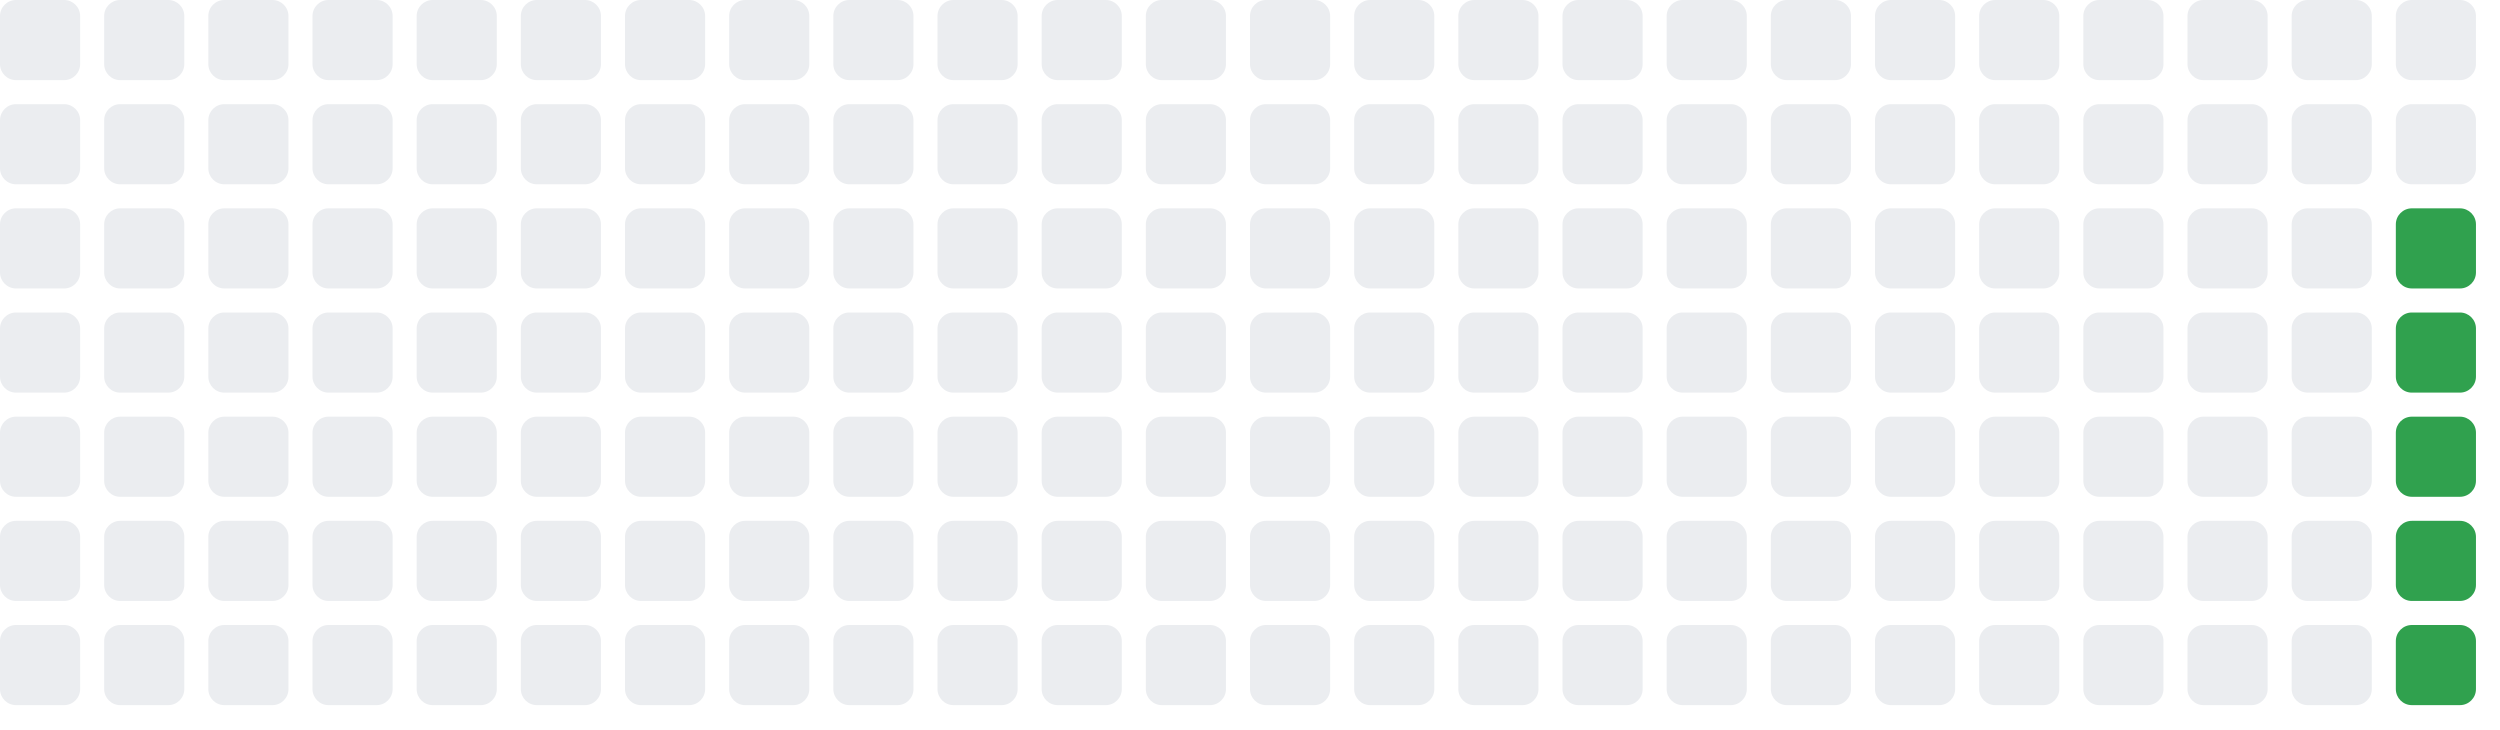
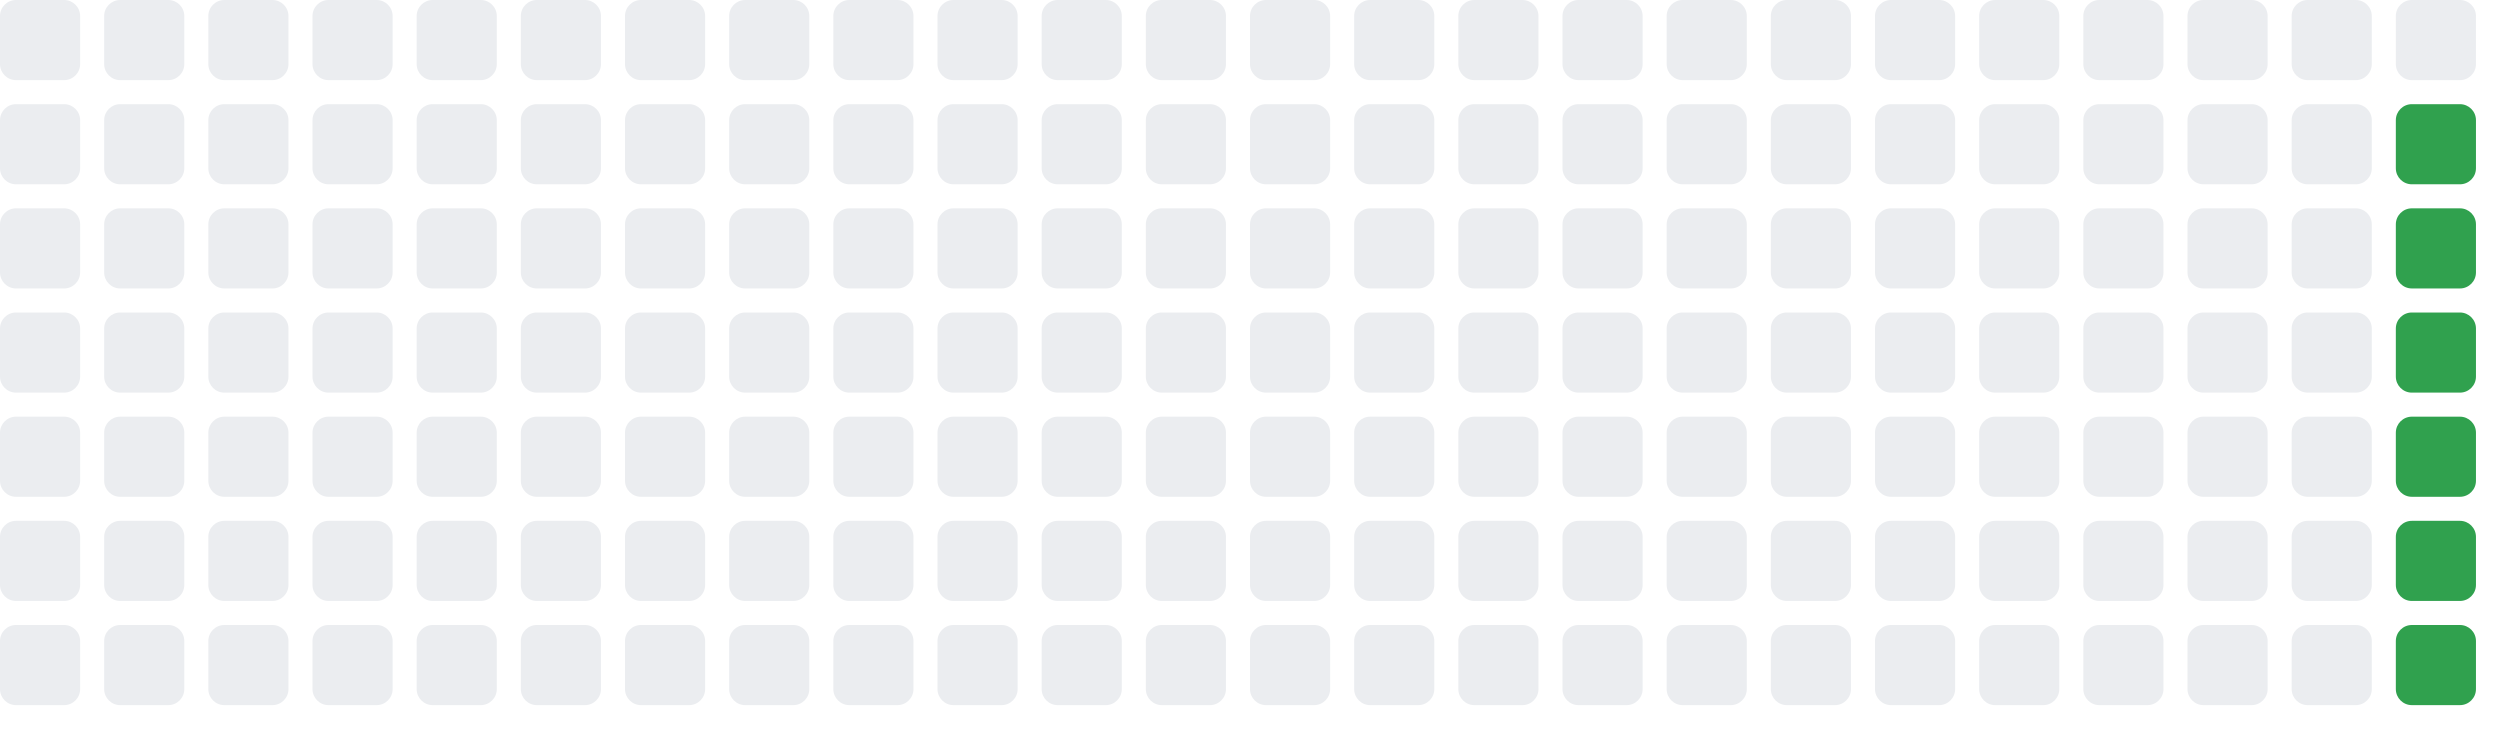
<svg xmlns="http://www.w3.org/2000/svg" width="312" height="91">
  <rect x="0" y="0" width="10" height="10" fill="#ebedf0" rx="2" ry="2" />
  <rect x="0" y="13" width="10" height="10" fill="#ebedf0" rx="2" ry="2" />
  <rect x="0" y="26" width="10" height="10" fill="#ebedf0" rx="2" ry="2" />
  <rect x="0" y="39" width="10" height="10" fill="#ebedf0" rx="2" ry="2" />
  <rect x="0" y="52" width="10" height="10" fill="#ebedf0" rx="2" ry="2" />
  <rect x="0" y="65" width="10" height="10" fill="#ebedf0" rx="2" ry="2" />
  <rect x="0" y="78" width="10" height="10" fill="#ebedf0" rx="2" ry="2" />
  <rect x="13" y="0" width="10" height="10" fill="#ebedf0" rx="2" ry="2" />
  <rect x="13" y="13" width="10" height="10" fill="#ebedf0" rx="2" ry="2" />
  <rect x="13" y="26" width="10" height="10" fill="#ebedf0" rx="2" ry="2" />
  <rect x="13" y="39" width="10" height="10" fill="#ebedf0" rx="2" ry="2" />
  <rect x="13" y="52" width="10" height="10" fill="#ebedf0" rx="2" ry="2" />
  <rect x="13" y="65" width="10" height="10" fill="#ebedf0" rx="2" ry="2" />
  <rect x="13" y="78" width="10" height="10" fill="#ebedf0" rx="2" ry="2" />
  <rect x="26" y="0" width="10" height="10" fill="#ebedf0" rx="2" ry="2" />
  <rect x="26" y="13" width="10" height="10" fill="#ebedf0" rx="2" ry="2" />
  <rect x="26" y="26" width="10" height="10" fill="#ebedf0" rx="2" ry="2" />
  <rect x="26" y="39" width="10" height="10" fill="#ebedf0" rx="2" ry="2" />
  <rect x="26" y="52" width="10" height="10" fill="#ebedf0" rx="2" ry="2" />
  <rect x="26" y="65" width="10" height="10" fill="#ebedf0" rx="2" ry="2" />
  <rect x="26" y="78" width="10" height="10" fill="#ebedf0" rx="2" ry="2" />
  <rect x="39" y="0" width="10" height="10" fill="#ebedf0" rx="2" ry="2" />
  <rect x="39" y="13" width="10" height="10" fill="#ebedf0" rx="2" ry="2" />
  <rect x="39" y="26" width="10" height="10" fill="#ebedf0" rx="2" ry="2" />
  <rect x="39" y="39" width="10" height="10" fill="#ebedf0" rx="2" ry="2" />
  <rect x="39" y="52" width="10" height="10" fill="#ebedf0" rx="2" ry="2" />
  <rect x="39" y="65" width="10" height="10" fill="#ebedf0" rx="2" ry="2" />
  <rect x="39" y="78" width="10" height="10" fill="#ebedf0" rx="2" ry="2" />
  <rect x="52" y="0" width="10" height="10" fill="#ebedf0" rx="2" ry="2" />
  <rect x="52" y="13" width="10" height="10" fill="#ebedf0" rx="2" ry="2" />
  <rect x="52" y="26" width="10" height="10" fill="#ebedf0" rx="2" ry="2" />
  <rect x="52" y="39" width="10" height="10" fill="#ebedf0" rx="2" ry="2" />
  <rect x="52" y="52" width="10" height="10" fill="#ebedf0" rx="2" ry="2" />
  <rect x="52" y="65" width="10" height="10" fill="#ebedf0" rx="2" ry="2" />
  <rect x="52" y="78" width="10" height="10" fill="#ebedf0" rx="2" ry="2" />
  <rect x="65" y="0" width="10" height="10" fill="#ebedf0" rx="2" ry="2" />
  <rect x="65" y="13" width="10" height="10" fill="#ebedf0" rx="2" ry="2" />
  <rect x="65" y="26" width="10" height="10" fill="#ebedf0" rx="2" ry="2" />
  <rect x="65" y="39" width="10" height="10" fill="#ebedf0" rx="2" ry="2" />
  <rect x="65" y="52" width="10" height="10" fill="#ebedf0" rx="2" ry="2" />
  <rect x="65" y="65" width="10" height="10" fill="#ebedf0" rx="2" ry="2" />
  <rect x="65" y="78" width="10" height="10" fill="#ebedf0" rx="2" ry="2" />
  <rect x="78" y="0" width="10" height="10" fill="#ebedf0" rx="2" ry="2" />
  <rect x="78" y="13" width="10" height="10" fill="#ebedf0" rx="2" ry="2" />
  <rect x="78" y="26" width="10" height="10" fill="#ebedf0" rx="2" ry="2" />
  <rect x="78" y="39" width="10" height="10" fill="#ebedf0" rx="2" ry="2" />
  <rect x="78" y="52" width="10" height="10" fill="#ebedf0" rx="2" ry="2" />
  <rect x="78" y="65" width="10" height="10" fill="#ebedf0" rx="2" ry="2" />
  <rect x="78" y="78" width="10" height="10" fill="#ebedf0" rx="2" ry="2" />
  <rect x="91" y="0" width="10" height="10" fill="#ebedf0" rx="2" ry="2" />
  <rect x="91" y="13" width="10" height="10" fill="#ebedf0" rx="2" ry="2" />
  <rect x="91" y="26" width="10" height="10" fill="#ebedf0" rx="2" ry="2" />
  <rect x="91" y="39" width="10" height="10" fill="#ebedf0" rx="2" ry="2" />
  <rect x="91" y="52" width="10" height="10" fill="#ebedf0" rx="2" ry="2" />
  <rect x="91" y="65" width="10" height="10" fill="#ebedf0" rx="2" ry="2" />
  <rect x="91" y="78" width="10" height="10" fill="#ebedf0" rx="2" ry="2" />
  <rect x="104" y="0" width="10" height="10" fill="#ebedf0" rx="2" ry="2" />
  <rect x="104" y="13" width="10" height="10" fill="#ebedf0" rx="2" ry="2" />
  <rect x="104" y="26" width="10" height="10" fill="#ebedf0" rx="2" ry="2" />
  <rect x="104" y="39" width="10" height="10" fill="#ebedf0" rx="2" ry="2" />
  <rect x="104" y="52" width="10" height="10" fill="#ebedf0" rx="2" ry="2" />
  <rect x="104" y="65" width="10" height="10" fill="#ebedf0" rx="2" ry="2" />
  <rect x="104" y="78" width="10" height="10" fill="#ebedf0" rx="2" ry="2" />
  <rect x="117" y="0" width="10" height="10" fill="#ebedf0" rx="2" ry="2" />
  <rect x="117" y="13" width="10" height="10" fill="#ebedf0" rx="2" ry="2" />
  <rect x="117" y="26" width="10" height="10" fill="#ebedf0" rx="2" ry="2" />
  <rect x="117" y="39" width="10" height="10" fill="#ebedf0" rx="2" ry="2" />
  <rect x="117" y="52" width="10" height="10" fill="#ebedf0" rx="2" ry="2" />
  <rect x="117" y="65" width="10" height="10" fill="#ebedf0" rx="2" ry="2" />
  <rect x="117" y="78" width="10" height="10" fill="#ebedf0" rx="2" ry="2" />
  <rect x="130" y="0" width="10" height="10" fill="#ebedf0" rx="2" ry="2" />
  <rect x="130" y="13" width="10" height="10" fill="#ebedf0" rx="2" ry="2" />
  <rect x="130" y="26" width="10" height="10" fill="#ebedf0" rx="2" ry="2" />
  <rect x="130" y="39" width="10" height="10" fill="#ebedf0" rx="2" ry="2" />
  <rect x="130" y="52" width="10" height="10" fill="#ebedf0" rx="2" ry="2" />
  <rect x="130" y="65" width="10" height="10" fill="#ebedf0" rx="2" ry="2" />
  <rect x="130" y="78" width="10" height="10" fill="#ebedf0" rx="2" ry="2" />
  <rect x="143" y="0" width="10" height="10" fill="#ebedf0" rx="2" ry="2" />
  <rect x="143" y="13" width="10" height="10" fill="#ebedf0" rx="2" ry="2" />
  <rect x="143" y="26" width="10" height="10" fill="#ebedf0" rx="2" ry="2" />
  <rect x="143" y="39" width="10" height="10" fill="#ebedf0" rx="2" ry="2" />
  <rect x="143" y="52" width="10" height="10" fill="#ebedf0" rx="2" ry="2" />
  <rect x="143" y="65" width="10" height="10" fill="#ebedf0" rx="2" ry="2" />
  <rect x="143" y="78" width="10" height="10" fill="#ebedf0" rx="2" ry="2" />
  <rect x="156" y="0" width="10" height="10" fill="#ebedf0" rx="2" ry="2" />
  <rect x="156" y="13" width="10" height="10" fill="#ebedf0" rx="2" ry="2" />
  <rect x="156" y="26" width="10" height="10" fill="#ebedf0" rx="2" ry="2" />
  <rect x="156" y="39" width="10" height="10" fill="#ebedf0" rx="2" ry="2" />
  <rect x="156" y="52" width="10" height="10" fill="#ebedf0" rx="2" ry="2" />
  <rect x="156" y="65" width="10" height="10" fill="#ebedf0" rx="2" ry="2" />
  <rect x="156" y="78" width="10" height="10" fill="#ebedf0" rx="2" ry="2" />
  <rect x="169" y="0" width="10" height="10" fill="#ebedf0" rx="2" ry="2" />
  <rect x="169" y="13" width="10" height="10" fill="#ebedf0" rx="2" ry="2" />
  <rect x="169" y="26" width="10" height="10" fill="#ebedf0" rx="2" ry="2" />
  <rect x="169" y="39" width="10" height="10" fill="#ebedf0" rx="2" ry="2" />
  <rect x="169" y="52" width="10" height="10" fill="#ebedf0" rx="2" ry="2" />
  <rect x="169" y="65" width="10" height="10" fill="#ebedf0" rx="2" ry="2" />
  <rect x="169" y="78" width="10" height="10" fill="#ebedf0" rx="2" ry="2" />
  <rect x="182" y="0" width="10" height="10" fill="#ebedf0" rx="2" ry="2" />
  <rect x="182" y="13" width="10" height="10" fill="#ebedf0" rx="2" ry="2" />
  <rect x="182" y="26" width="10" height="10" fill="#ebedf0" rx="2" ry="2" />
  <rect x="182" y="39" width="10" height="10" fill="#ebedf0" rx="2" ry="2" />
  <rect x="182" y="52" width="10" height="10" fill="#ebedf0" rx="2" ry="2" />
  <rect x="182" y="65" width="10" height="10" fill="#ebedf0" rx="2" ry="2" />
  <rect x="182" y="78" width="10" height="10" fill="#ebedf0" rx="2" ry="2" />
  <rect x="195" y="0" width="10" height="10" fill="#ebedf0" rx="2" ry="2" />
  <rect x="195" y="13" width="10" height="10" fill="#ebedf0" rx="2" ry="2" />
  <rect x="195" y="26" width="10" height="10" fill="#ebedf0" rx="2" ry="2" />
  <rect x="195" y="39" width="10" height="10" fill="#ebedf0" rx="2" ry="2" />
  <rect x="195" y="52" width="10" height="10" fill="#ebedf0" rx="2" ry="2" />
  <rect x="195" y="65" width="10" height="10" fill="#ebedf0" rx="2" ry="2" />
  <rect x="195" y="78" width="10" height="10" fill="#ebedf0" rx="2" ry="2" />
  <rect x="208" y="0" width="10" height="10" fill="#ebedf0" rx="2" ry="2" />
  <rect x="208" y="13" width="10" height="10" fill="#ebedf0" rx="2" ry="2" />
  <rect x="208" y="26" width="10" height="10" fill="#ebedf0" rx="2" ry="2" />
  <rect x="208" y="39" width="10" height="10" fill="#ebedf0" rx="2" ry="2" />
  <rect x="208" y="52" width="10" height="10" fill="#ebedf0" rx="2" ry="2" />
  <rect x="208" y="65" width="10" height="10" fill="#ebedf0" rx="2" ry="2" />
  <rect x="208" y="78" width="10" height="10" fill="#ebedf0" rx="2" ry="2" />
  <rect x="221" y="0" width="10" height="10" fill="#ebedf0" rx="2" ry="2" />
  <rect x="221" y="13" width="10" height="10" fill="#ebedf0" rx="2" ry="2" />
  <rect x="221" y="26" width="10" height="10" fill="#ebedf0" rx="2" ry="2" />
  <rect x="221" y="39" width="10" height="10" fill="#ebedf0" rx="2" ry="2" />
  <rect x="221" y="52" width="10" height="10" fill="#ebedf0" rx="2" ry="2" />
  <rect x="221" y="65" width="10" height="10" fill="#ebedf0" rx="2" ry="2" />
  <rect x="221" y="78" width="10" height="10" fill="#ebedf0" rx="2" ry="2" />
  <rect x="234" y="0" width="10" height="10" fill="#ebedf0" rx="2" ry="2" />
  <rect x="234" y="13" width="10" height="10" fill="#ebedf0" rx="2" ry="2" />
  <rect x="234" y="26" width="10" height="10" fill="#ebedf0" rx="2" ry="2" />
  <rect x="234" y="39" width="10" height="10" fill="#ebedf0" rx="2" ry="2" />
  <rect x="234" y="52" width="10" height="10" fill="#ebedf0" rx="2" ry="2" />
  <rect x="234" y="65" width="10" height="10" fill="#ebedf0" rx="2" ry="2" />
  <rect x="234" y="78" width="10" height="10" fill="#ebedf0" rx="2" ry="2" />
  <rect x="247" y="0" width="10" height="10" fill="#ebedf0" rx="2" ry="2" />
  <rect x="247" y="13" width="10" height="10" fill="#ebedf0" rx="2" ry="2" />
  <rect x="247" y="26" width="10" height="10" fill="#ebedf0" rx="2" ry="2" />
  <rect x="247" y="39" width="10" height="10" fill="#ebedf0" rx="2" ry="2" />
  <rect x="247" y="52" width="10" height="10" fill="#ebedf0" rx="2" ry="2" />
  <rect x="247" y="65" width="10" height="10" fill="#ebedf0" rx="2" ry="2" />
  <rect x="247" y="78" width="10" height="10" fill="#ebedf0" rx="2" ry="2" />
  <rect x="260" y="0" width="10" height="10" fill="#ebedf0" rx="2" ry="2" />
  <rect x="260" y="13" width="10" height="10" fill="#ebedf0" rx="2" ry="2" />
  <rect x="260" y="26" width="10" height="10" fill="#ebedf0" rx="2" ry="2" />
  <rect x="260" y="39" width="10" height="10" fill="#ebedf0" rx="2" ry="2" />
  <rect x="260" y="52" width="10" height="10" fill="#ebedf0" rx="2" ry="2" />
  <rect x="260" y="65" width="10" height="10" fill="#ebedf0" rx="2" ry="2" />
  <rect x="260" y="78" width="10" height="10" fill="#ebedf0" rx="2" ry="2" />
  <rect x="273" y="0" width="10" height="10" fill="#ebedf0" rx="2" ry="2" />
  <rect x="273" y="13" width="10" height="10" fill="#ebedf0" rx="2" ry="2" />
  <rect x="273" y="26" width="10" height="10" fill="#ebedf0" rx="2" ry="2" />
  <rect x="273" y="39" width="10" height="10" fill="#ebedf0" rx="2" ry="2" />
  <rect x="273" y="52" width="10" height="10" fill="#ebedf0" rx="2" ry="2" />
  <rect x="273" y="65" width="10" height="10" fill="#ebedf0" rx="2" ry="2" />
  <rect x="273" y="78" width="10" height="10" fill="#ebedf0" rx="2" ry="2" />
  <rect x="286" y="0" width="10" height="10" fill="#ebedf0" rx="2" ry="2" />
  <rect x="286" y="13" width="10" height="10" fill="#ebedf0" rx="2" ry="2" />
  <rect x="286" y="26" width="10" height="10" fill="#ebedf0" rx="2" ry="2" />
  <rect x="286" y="39" width="10" height="10" fill="#ebedf0" rx="2" ry="2" />
  <rect x="286" y="52" width="10" height="10" fill="#ebedf0" rx="2" ry="2" />
  <rect x="286" y="65" width="10" height="10" fill="#ebedf0" rx="2" ry="2" />
  <rect x="286" y="78" width="10" height="10" fill="#ebedf0" rx="2" ry="2" />
  <rect x="299" y="0" width="10" height="10" fill="#ebedf0" rx="2" ry="2" />
-   <rect x="299" y="13" width="10" height="10" fill="#ebedf0" rx="2" ry="2" />
+   <rect x="299" y="13" width="10" height="10" fill="#30a14e" rx="2" ry="2" />
  <rect x="299" y="26" width="10" height="10" fill="#30a14e" rx="2" ry="2" />
  <rect x="299" y="39" width="10" height="10" fill="#30a14e" rx="2" ry="2" />
  <rect x="299" y="52" width="10" height="10" fill="#30a14e" rx="2" ry="2" />
  <rect x="299" y="65" width="10" height="10" fill="#30a14e" rx="2" ry="2" />
  <rect x="299" y="78" width="10" height="10" fill="#30a14e" rx="2" ry="2" />
</svg>
